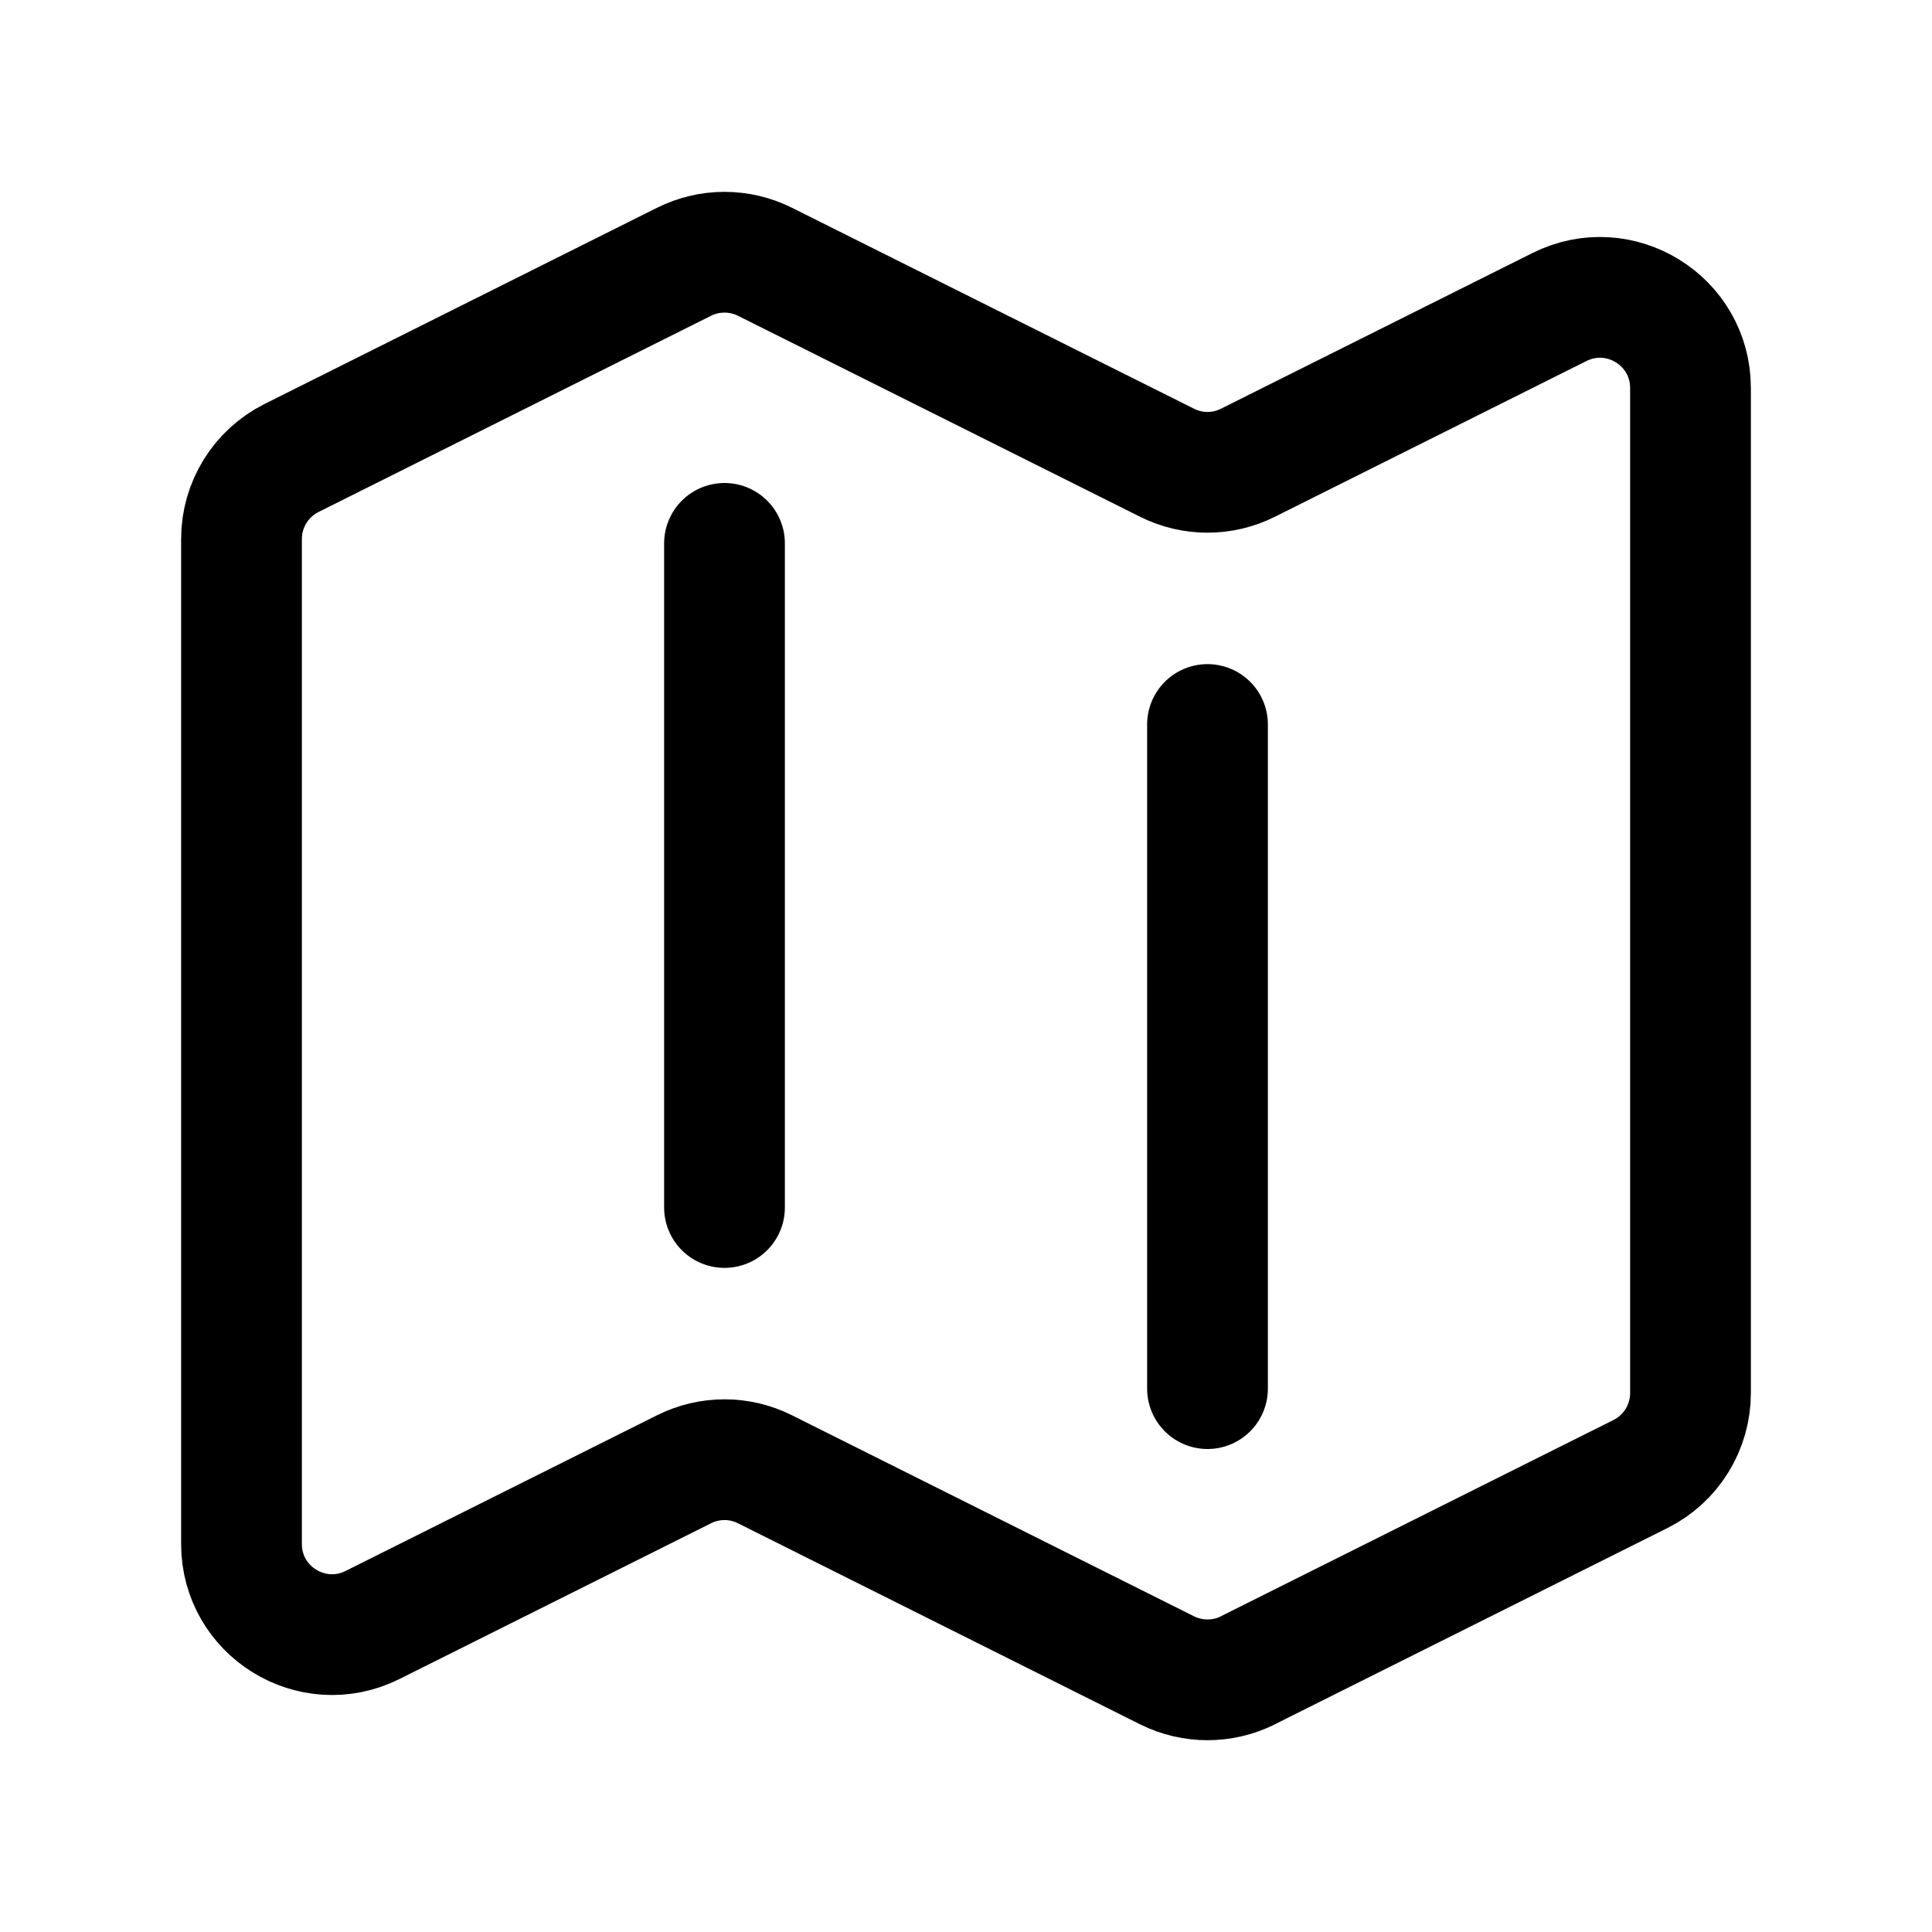
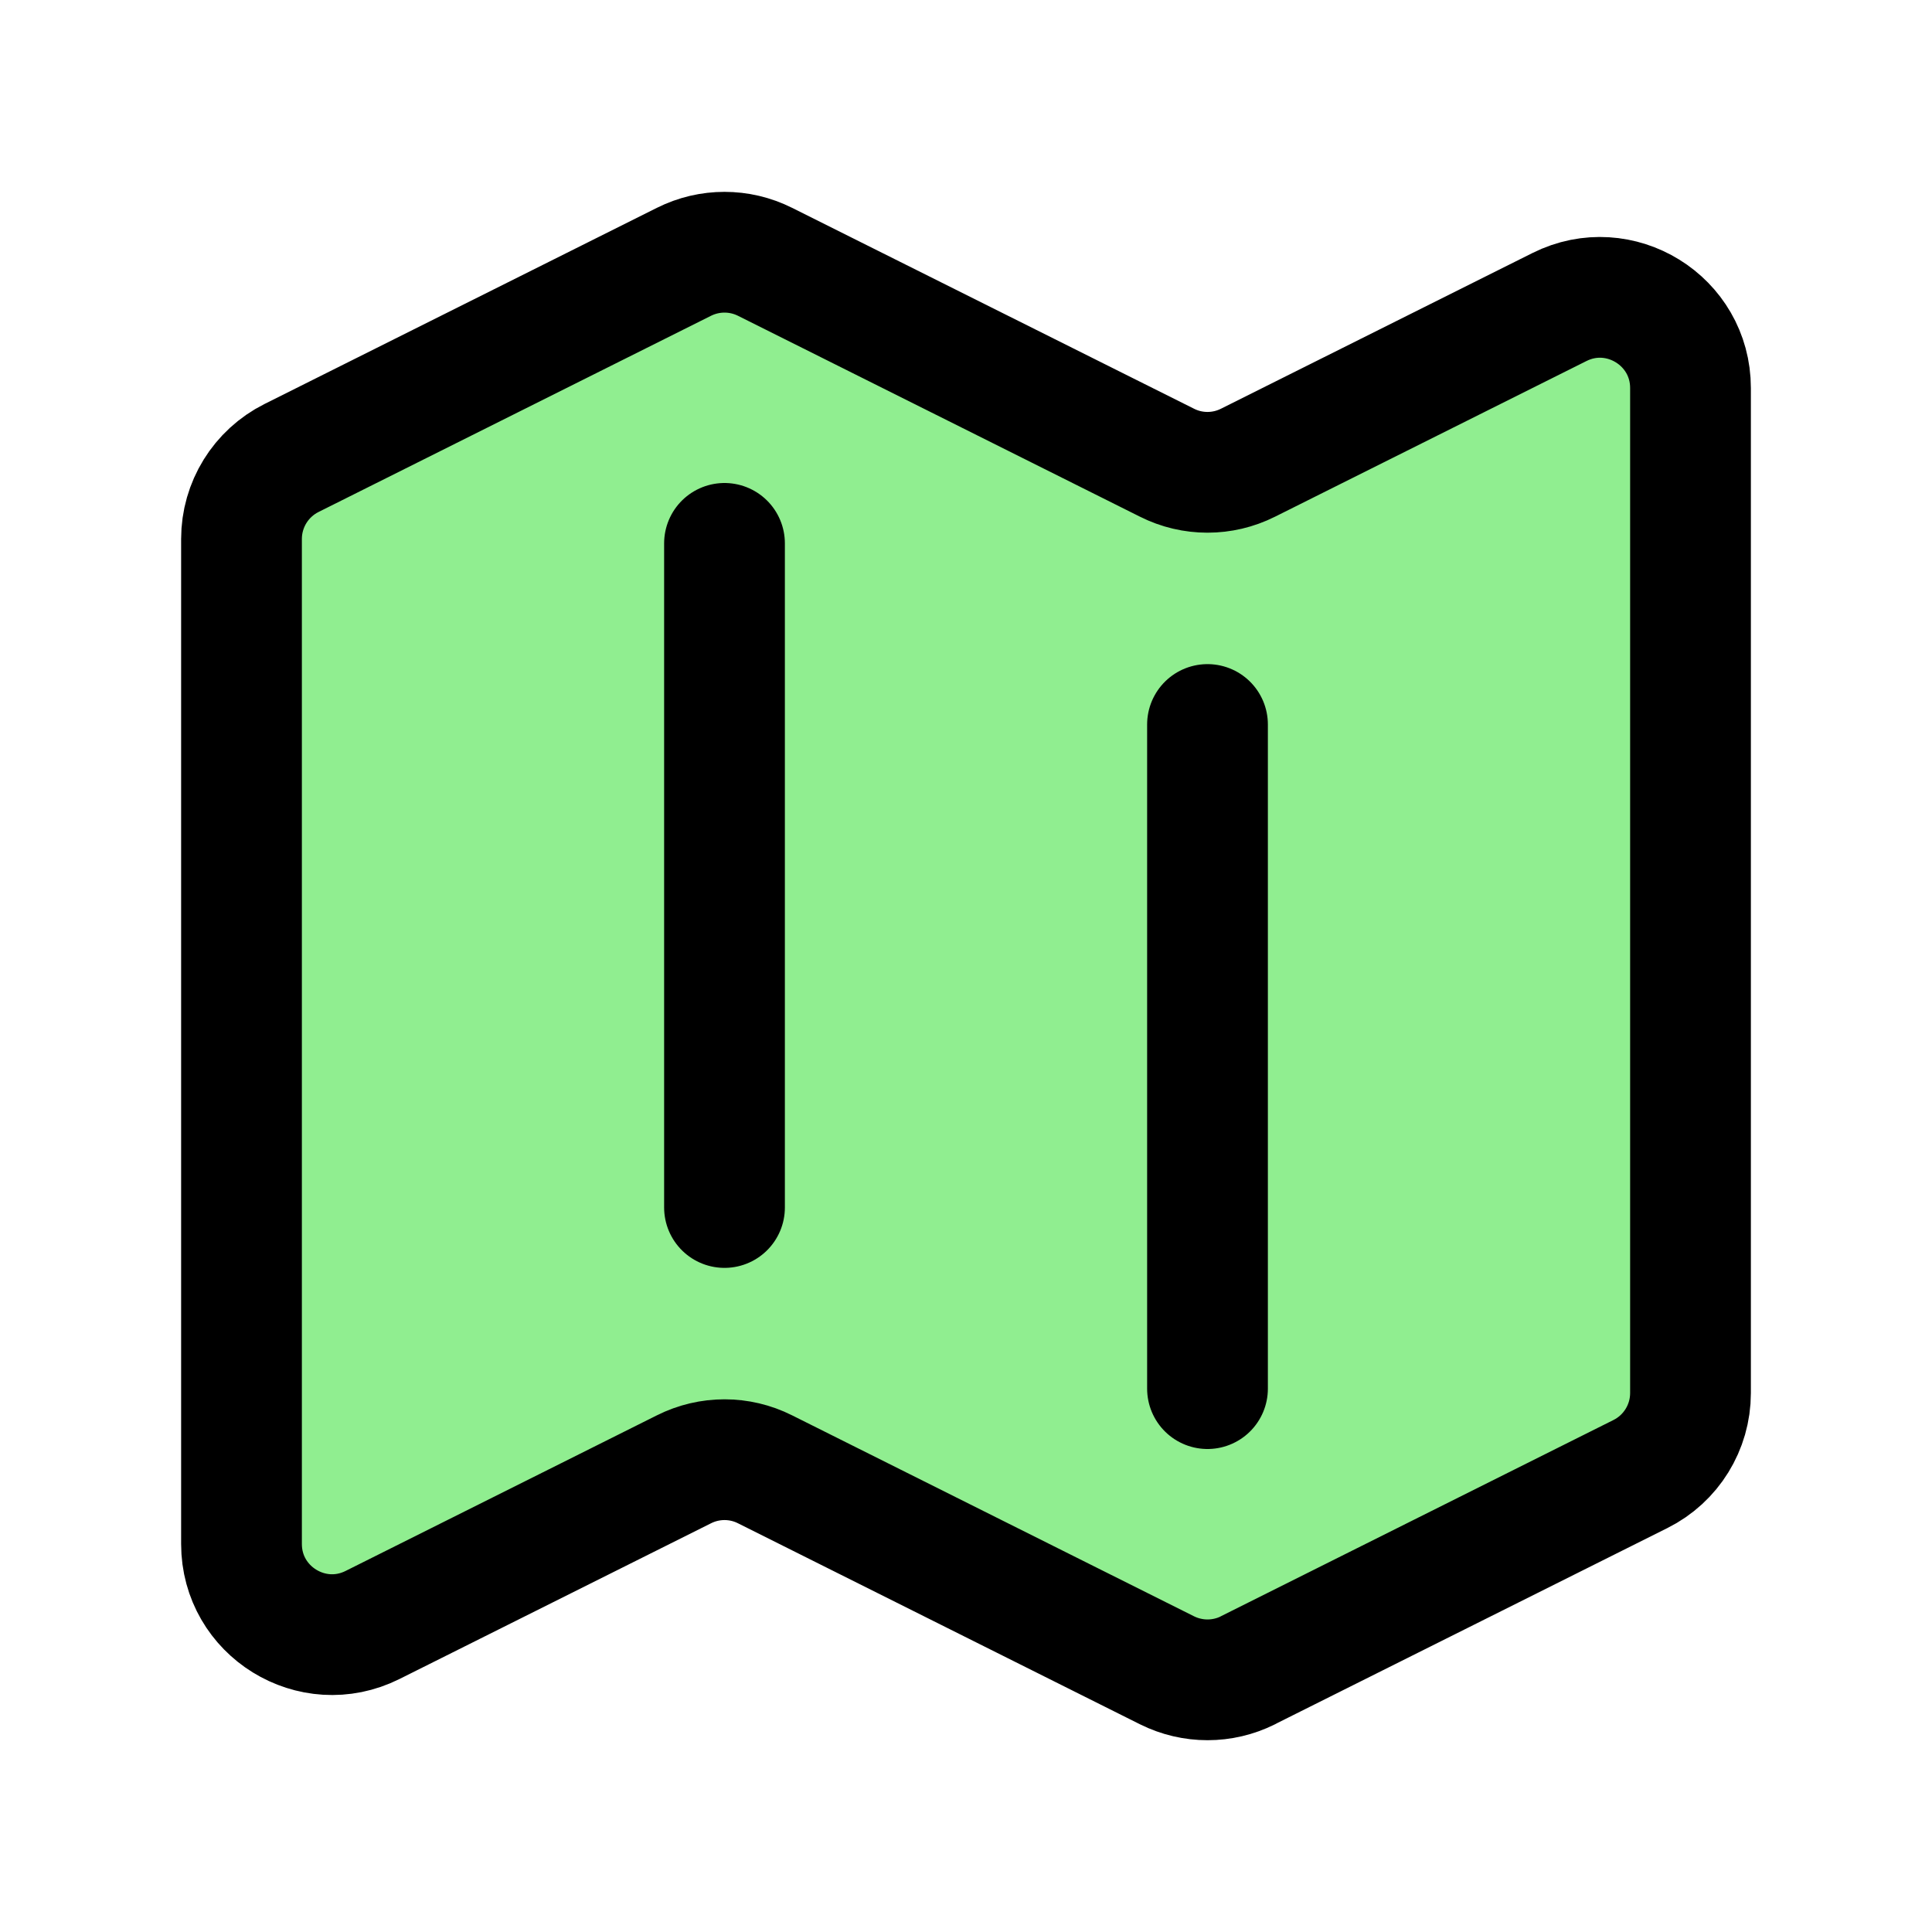
- <svg xmlns="http://www.w3.org/2000/svg" fill="none" viewBox="0 0 24 24" stroke-width="1.5" stroke="currentColor" class="w-6 h-6">
+ <svg xmlns="http://www.w3.org/2000/svg" fill="lightgreen" viewBox="0 0 24 24" stroke-width="1.5" stroke="currentColor" class="w-6 h-6">
  <path stroke-linecap="round" stroke-linejoin="round" d="M9 6.75V15m6-6v8.25m.503 3.498 4.875-2.437c.381-.19.622-.58.622-1.006V4.82c0-.836-.88-1.38-1.628-1.006l-3.869 1.934c-.317.159-.69.159-1.006 0L9.503 3.252a1.125 1.125 0 0 0-1.006 0L3.622 5.689C3.24 5.88 3 6.27 3 6.695V19.18c0 .836.88 1.38 1.628 1.006l3.869-1.934c.317-.159.69-.159 1.006 0l4.994 2.497c.317.158.69.158 1.006 0Z" />
</svg>
